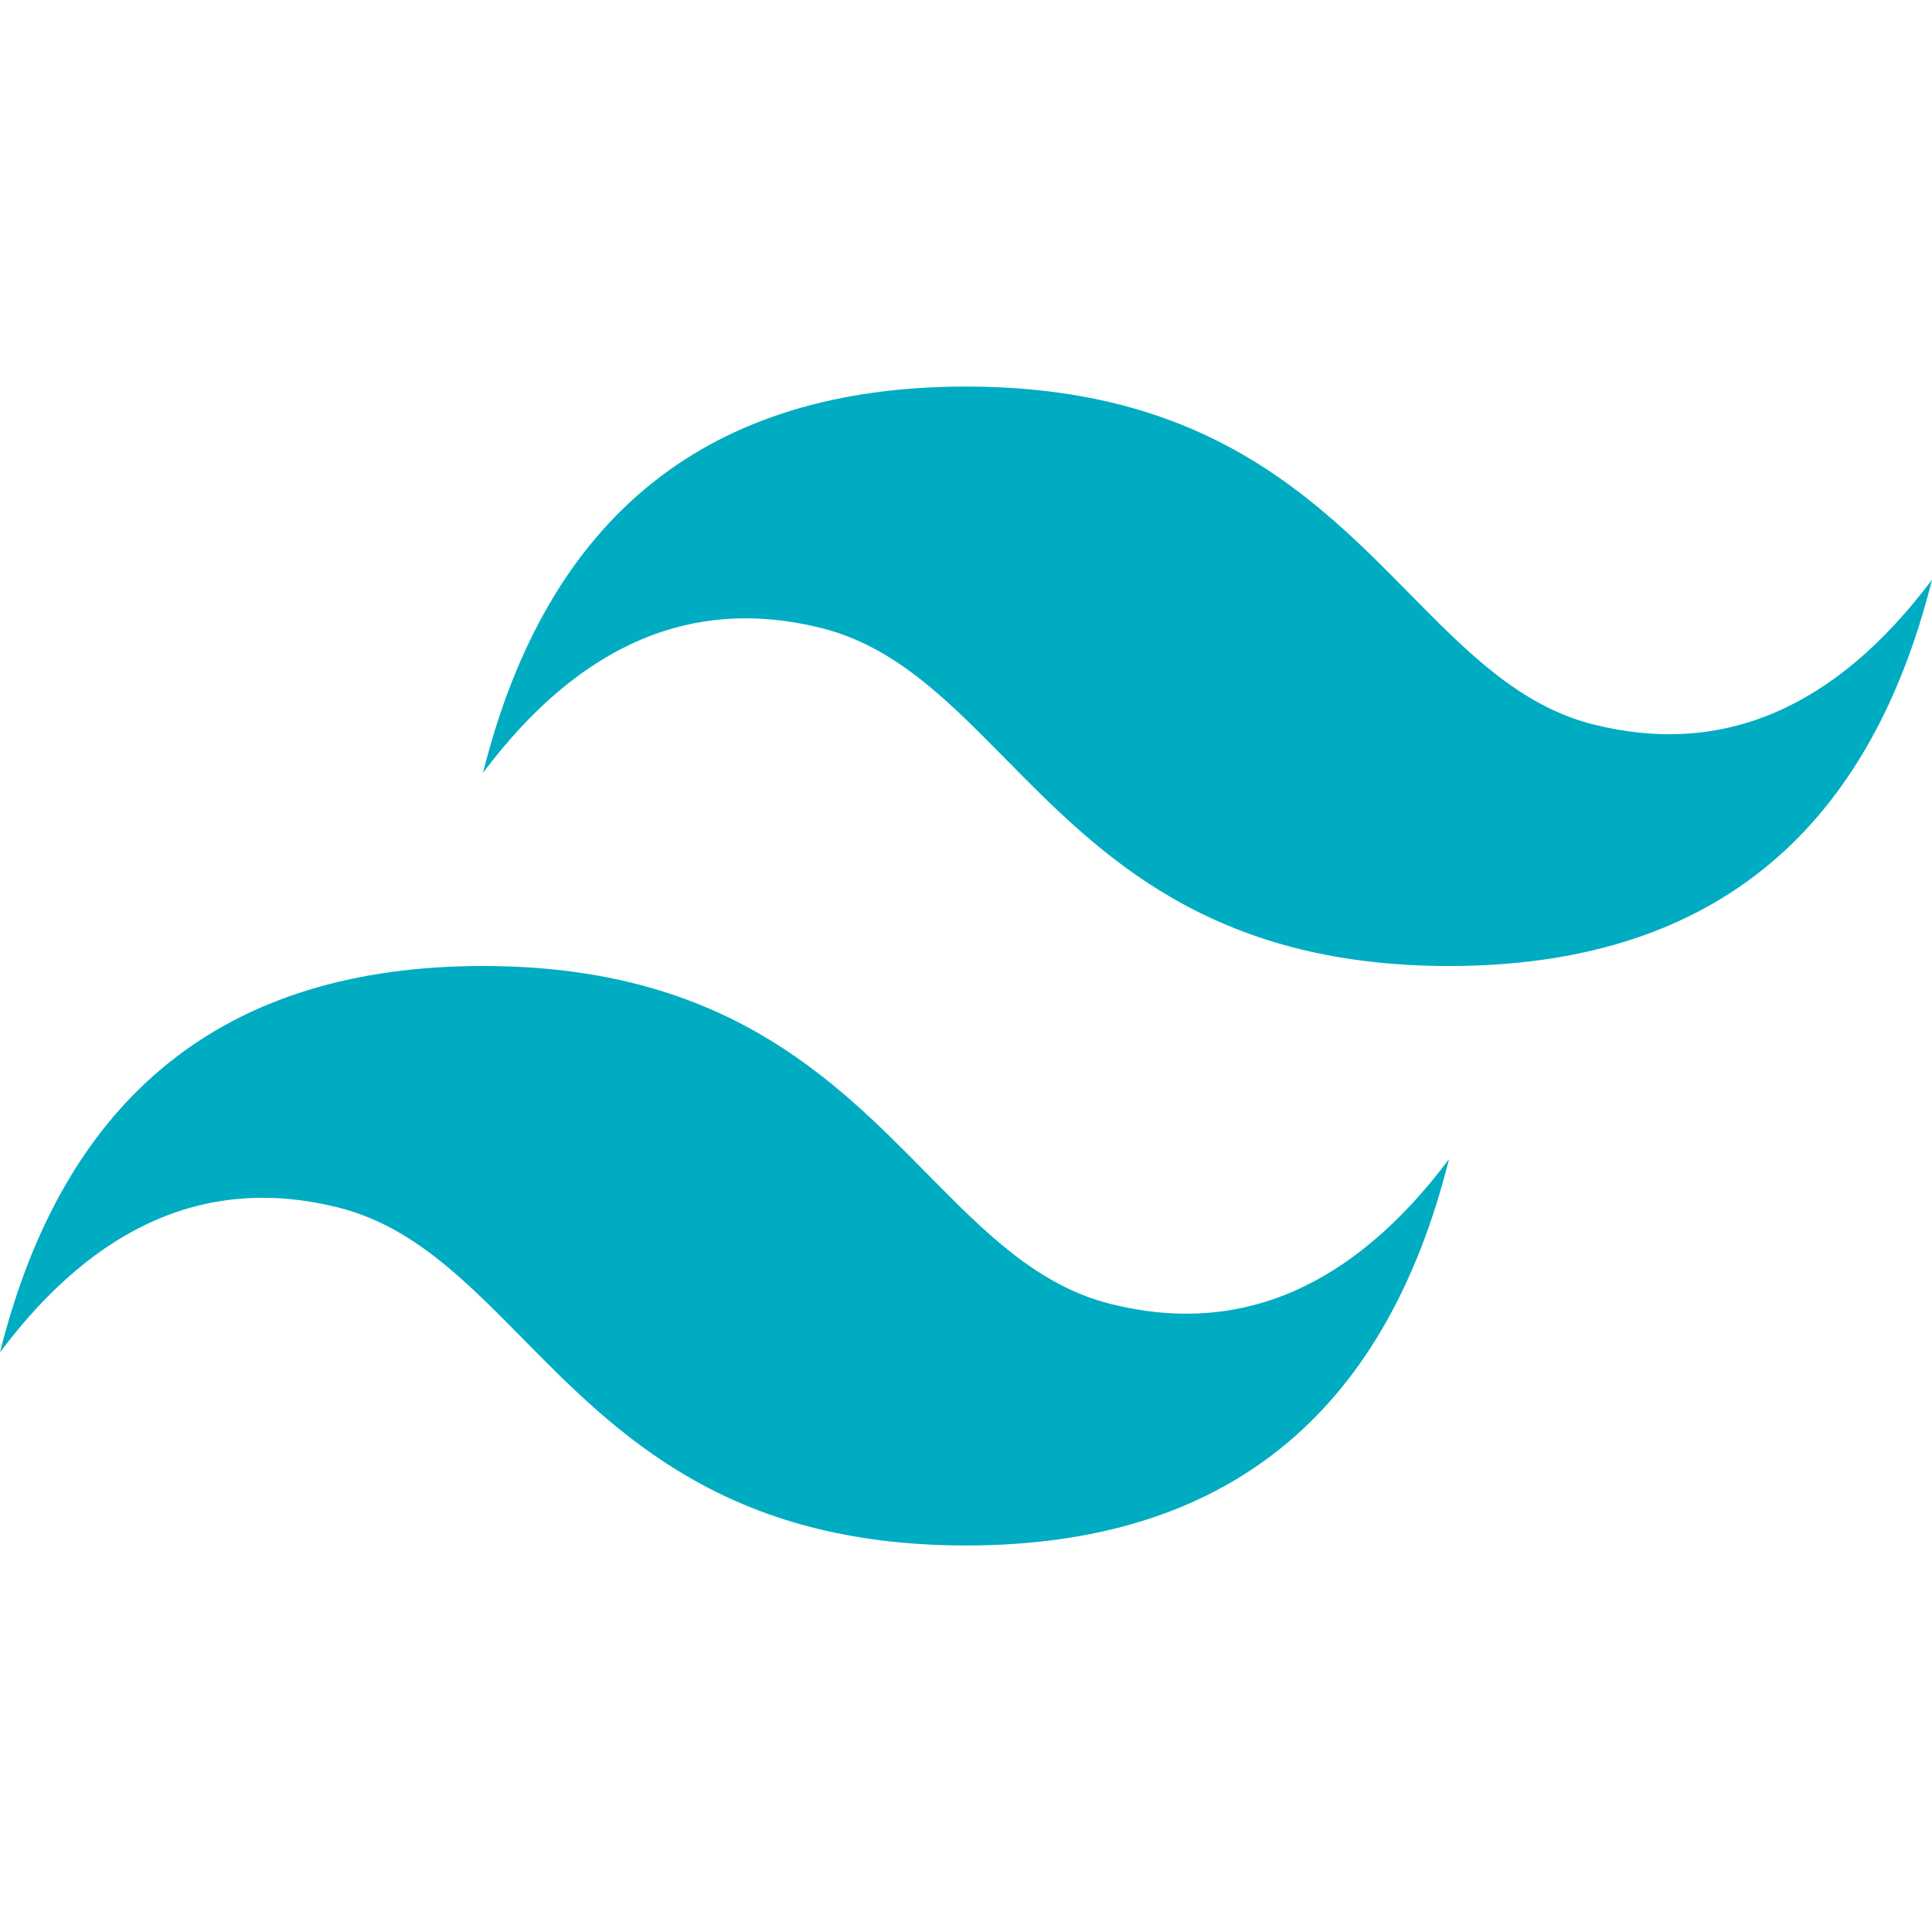
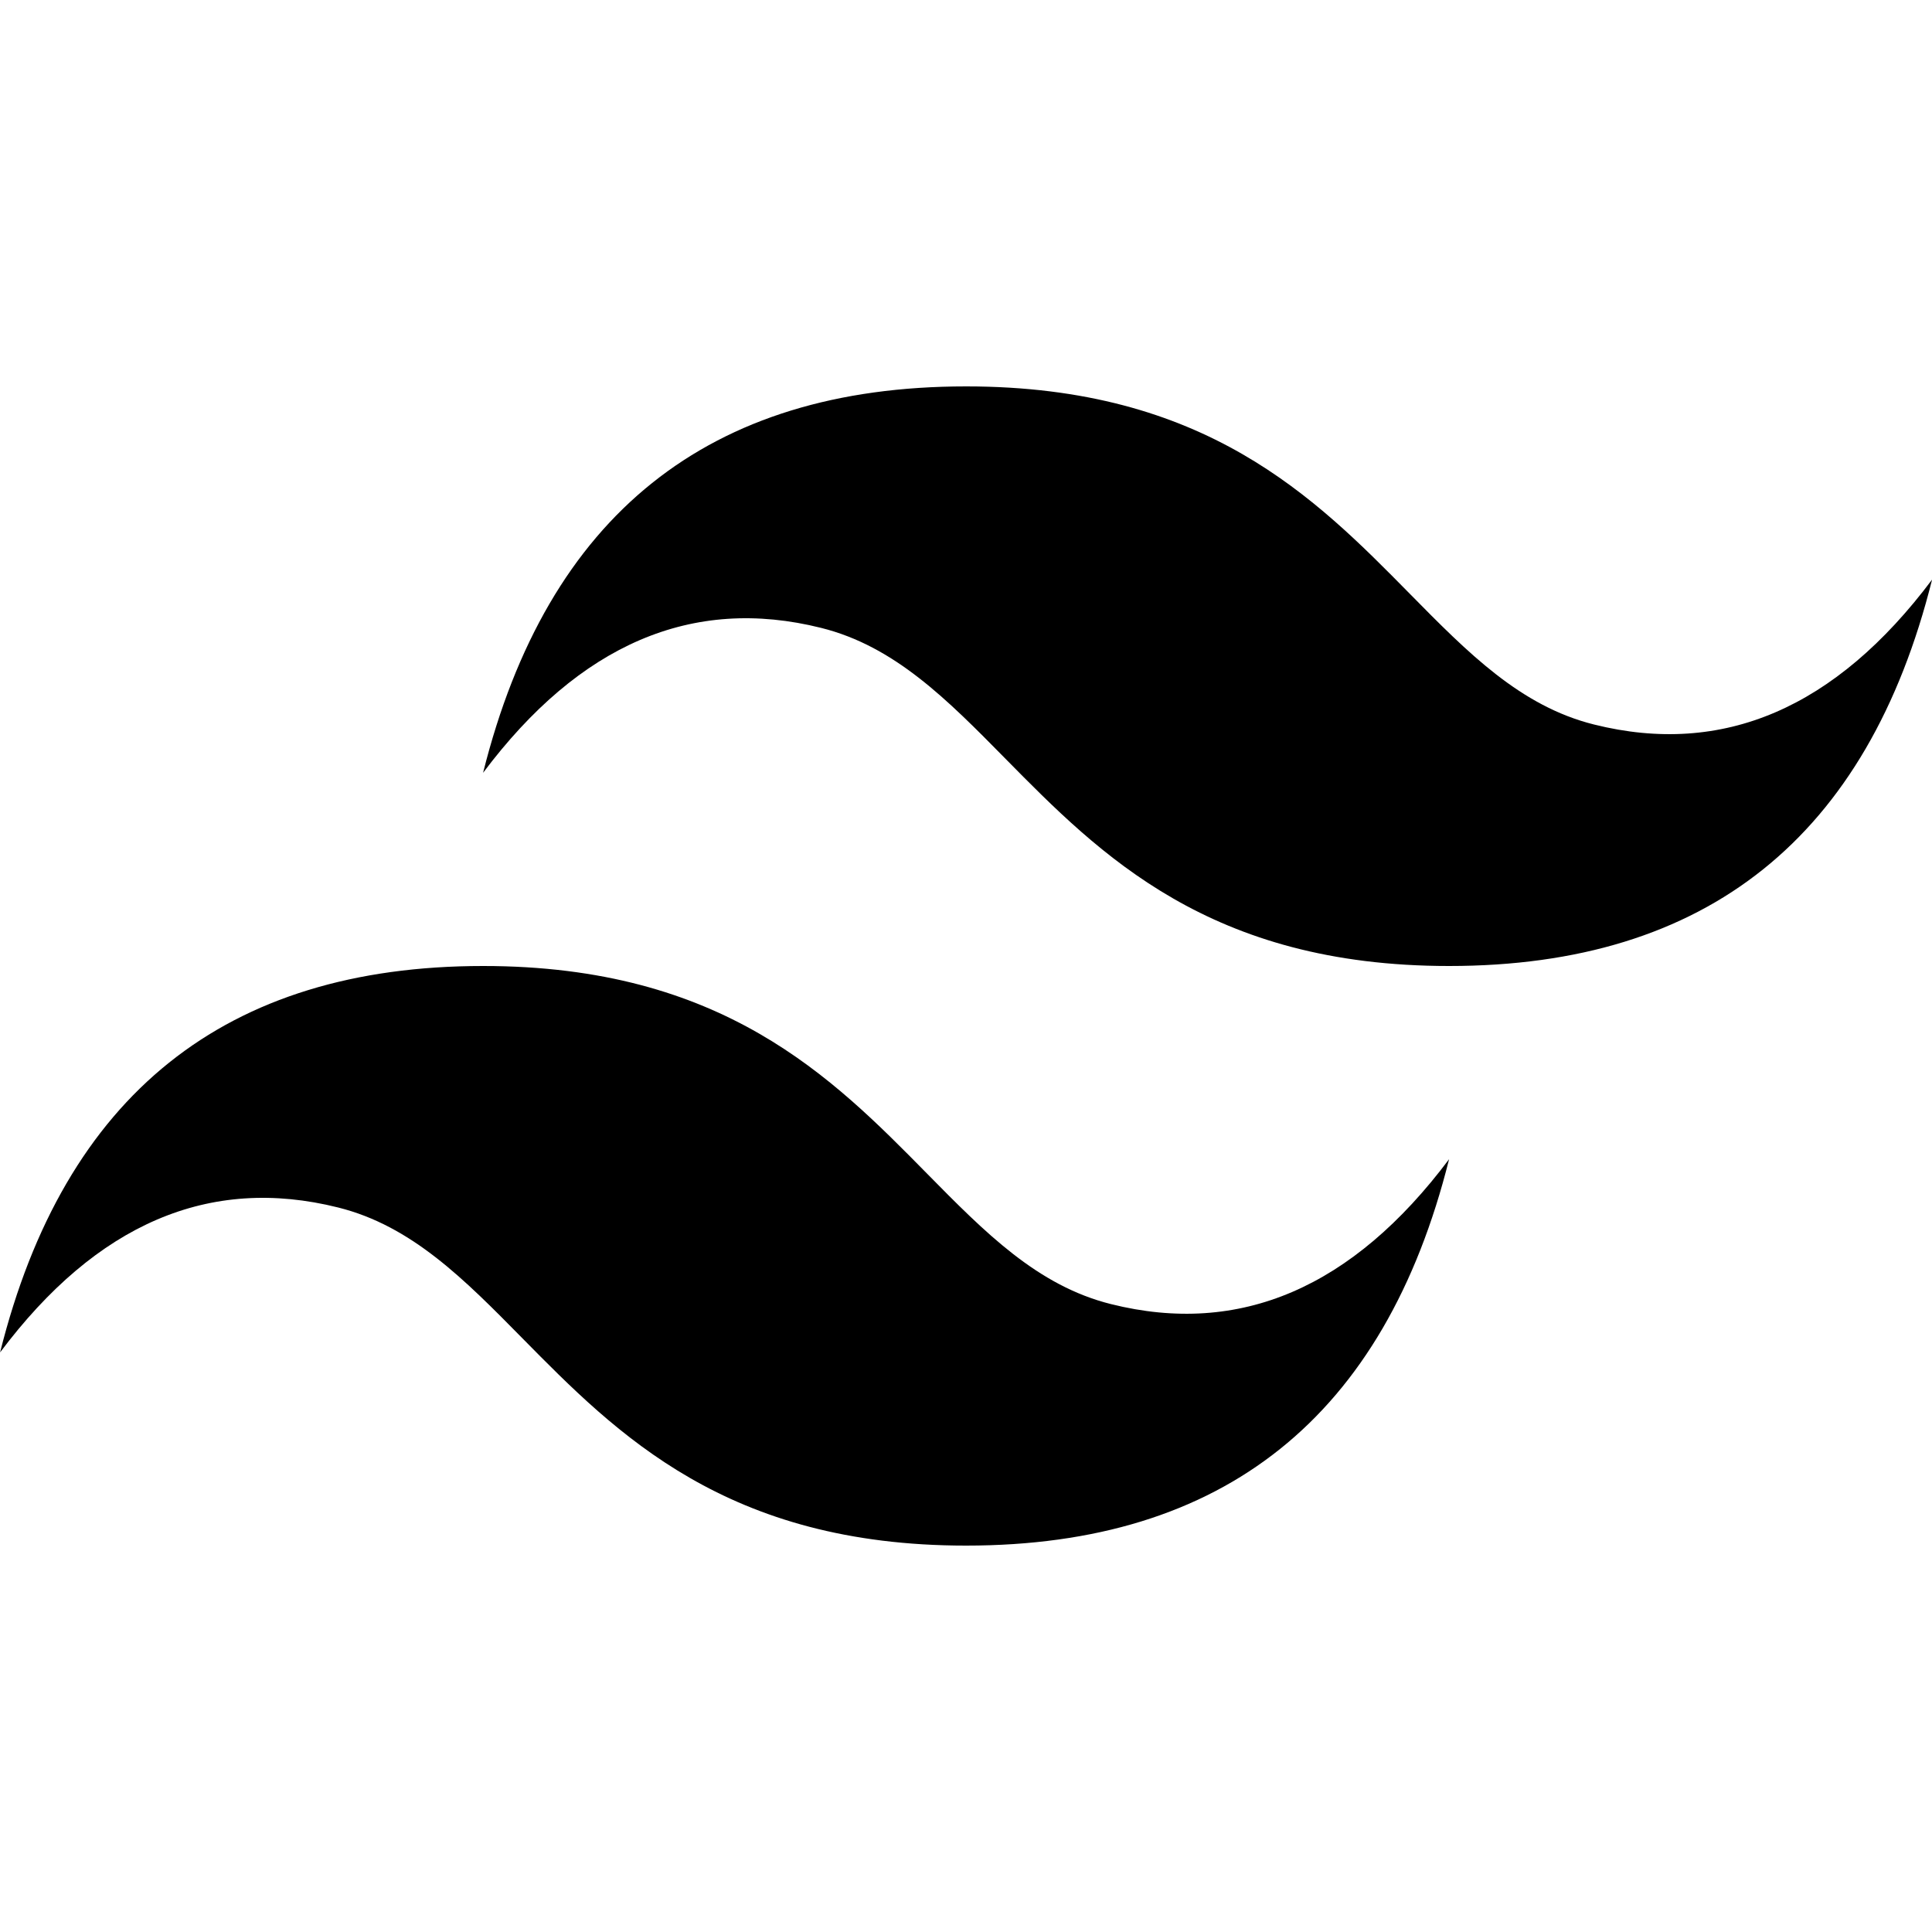
- <svg xmlns="http://www.w3.org/2000/svg" viewBox="0 0 48 48" width="48px" height="48px">
-   <path fill="#00acc1" d="M24,9.604c-6.4,0-10.4,3.199-12,9.597c2.4-3.199,5.2-4.398,8.4-3.599 c1.826,0.456,3.131,1.781,4.576,3.247C27.328,21.236,30.051,24,36,24c6.4,0,10.4-3.199,12-9.598c-2.4,3.199-5.2,4.399-8.4,3.6 c-1.825-0.456-3.13-1.781-4.575-3.247C32.672,12.367,29.948,9.604,24,9.604L24,9.604z M12,24c-6.4,0-10.4,3.199-12,9.598 c2.4-3.199,5.2-4.399,8.4-3.599c1.825,0.457,3.13,1.781,4.575,3.246c2.353,2.388,5.077,5.152,11.025,5.152 c6.4,0,10.4-3.199,12-9.598c-2.4,3.199-5.2,4.399-8.4,3.599c-1.826-0.456-3.131-1.781-4.576-3.246C20.672,26.764,17.949,24,12,24 L12,24z" />
+ <svg xmlns="http://www.w3.org/2000/svg" fill="#000000" width="800px" height="800px" viewBox="0 0 24 24" role="img">
+   <path d="M12.001,4.8c-3.2,0-5.2,1.6-6,4.8c1.2-1.6,2.6-2.2,4.2-1.8c0.913,0.228,1.565,0.89,2.288,1.624 C13.666,10.618,15.027,12,18.001,12c3.2,0,5.2-1.6,6-4.8c-1.2,1.6-2.6,2.2-4.2,1.8c-0.913-0.228-1.565-0.89-2.288-1.624 C16.337,6.182,14.976,4.8,12.001,4.8z M6.001,12c-3.2,0-5.2,1.6-6,4.8c1.2-1.6,2.6-2.2,4.2-1.8c0.913,0.228,1.565,0.89,2.288,1.624 c1.177,1.194,2.538,2.576,5.512,2.576c3.2,0,5.2-1.6,6-4.8c-1.2,1.6-2.6,2.2-4.2,1.8c-0.913-0.228-1.565-0.89-2.288-1.624 C10.337,13.382,8.976,12,6.001,12z" />
</svg>
